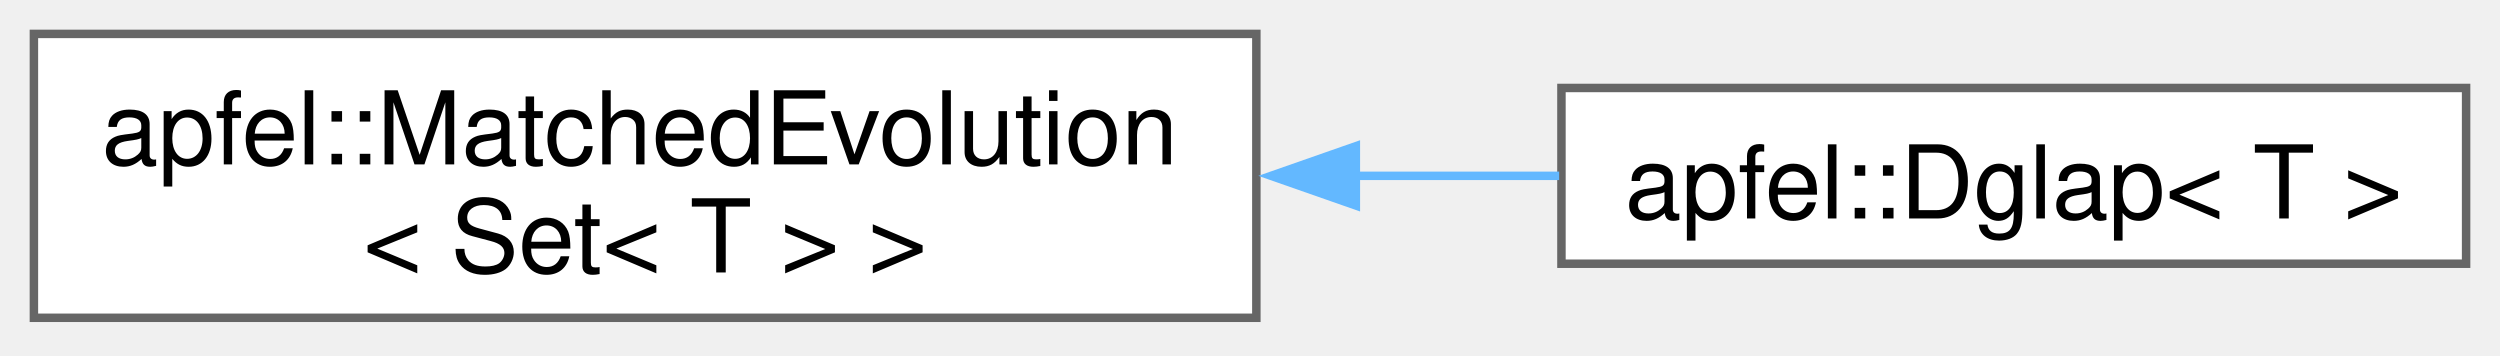
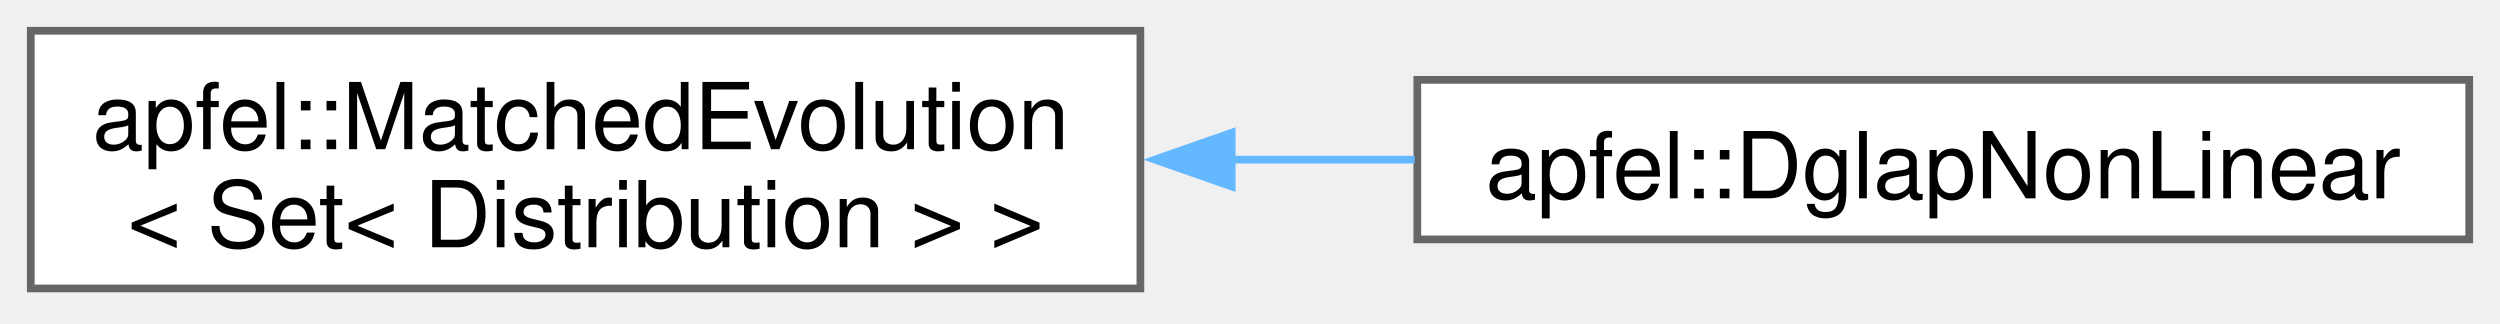
- <svg xmlns="http://www.w3.org/2000/svg" xmlns:xlink="http://www.w3.org/1999/xlink" width="295pt" height="42pt" viewBox="0.00 0.00 295.00 42.00">
+ <svg xmlns="http://www.w3.org/2000/svg" xmlns:xlink="http://www.w3.org/1999/xlink" width="325pt" height="42pt" viewBox="0.00 0.00 325.00 42.00">
  <g id="graph0" class="graph" transform="scale(1 1) rotate(0) translate(4 37.5)">
    <g id="Node000000" class="node">
      <g id="a_Node000000">
        <a xlink:href="classapfel_1_1MatchedEvolution.html" target="_top" xlink:title=" ">
          <polygon fill="white" stroke="#666666" points="144.25,-33.5 0,-33.5 0,0 144.25,0 144.25,-33.5" />
          <text xml:space="preserve" text-anchor="start" x="8" y="-18.1" font-family="Helvetica,sans-Serif" font-size="12.00">apfel::MatchedEvolution</text>
-           <text xml:space="preserve" text-anchor="middle" x="72.12" y="-5.35" font-family="Helvetica,sans-Serif" font-size="12.00">&lt; Set&lt; T &gt; &gt;</text>
+           <text xml:space="preserve" text-anchor="middle" x="72.12" y="-5.35" font-family="Helvetica,sans-Serif" font-size="12.00">&lt; Set&lt; Distribution &gt; &gt;</text>
        </a>
      </g>
    </g>
    <g id="Node000001" class="node">
      <g id="a_Node000001">
-         <a xlink:href="classapfel_1_1Dglap.html" target="_top" xlink:title="The Dglap class is specialization class of the MatchedEvolution class for the computation of the DGLA...">
-           <polygon fill="white" stroke="#666666" points="287,-27.12 180.25,-27.12 180.25,-6.38 287,-6.38 287,-27.12" />
-           <text xml:space="preserve" text-anchor="middle" x="233.62" y="-11.72" font-family="Helvetica,sans-Serif" font-size="12.00">apfel::Dglap&lt; T &gt;</text>
+         <a xlink:href="classapfel_1_1DglapNonLinear.html" target="_top" xlink:title="The DglapNonLinear class is specialization class of the MatchedEvolution class for the computation of...">
+           <polygon fill="white" stroke="#666666" points="317,-27.12 180.25,-27.12 180.25,-6.38 317,-6.38 317,-27.12" />
+           <text xml:space="preserve" text-anchor="middle" x="248.62" y="-11.72" font-family="Helvetica,sans-Serif" font-size="12.00">apfel::DglapNonLinear</text>
        </a>
      </g>
    </g>
-     <g id="edge552_Node000000_Node000001" class="edge">
-       <g id="a_edge552_Node000000_Node000001">
+     <g id="edge590_Node000000_Node000001" class="edge">
+       <g id="a_edge590_Node000000_Node000001">
        <a xlink:title=" ">
-           <path fill="none" stroke="#63b8ff" d="M155.72,-16.75C163.96,-16.75 172.17,-16.75 179.98,-16.75" />
-           <polygon fill="#63b8ff" stroke="#63b8ff" points="155.99,-13.25 145.99,-16.75 155.99,-20.25 155.99,-13.25" />
+           <path fill="none" stroke="#63b8ff" d="M155.91,-16.75C163.95,-16.75 172.04,-16.75 179.91,-16.75" />
+           <polygon fill="#63b8ff" stroke="#63b8ff" points="156.12,-13.25 146.12,-16.75 156.12,-20.25 156.12,-13.25" />
        </a>
      </g>
    </g>
  </g>
</svg>
